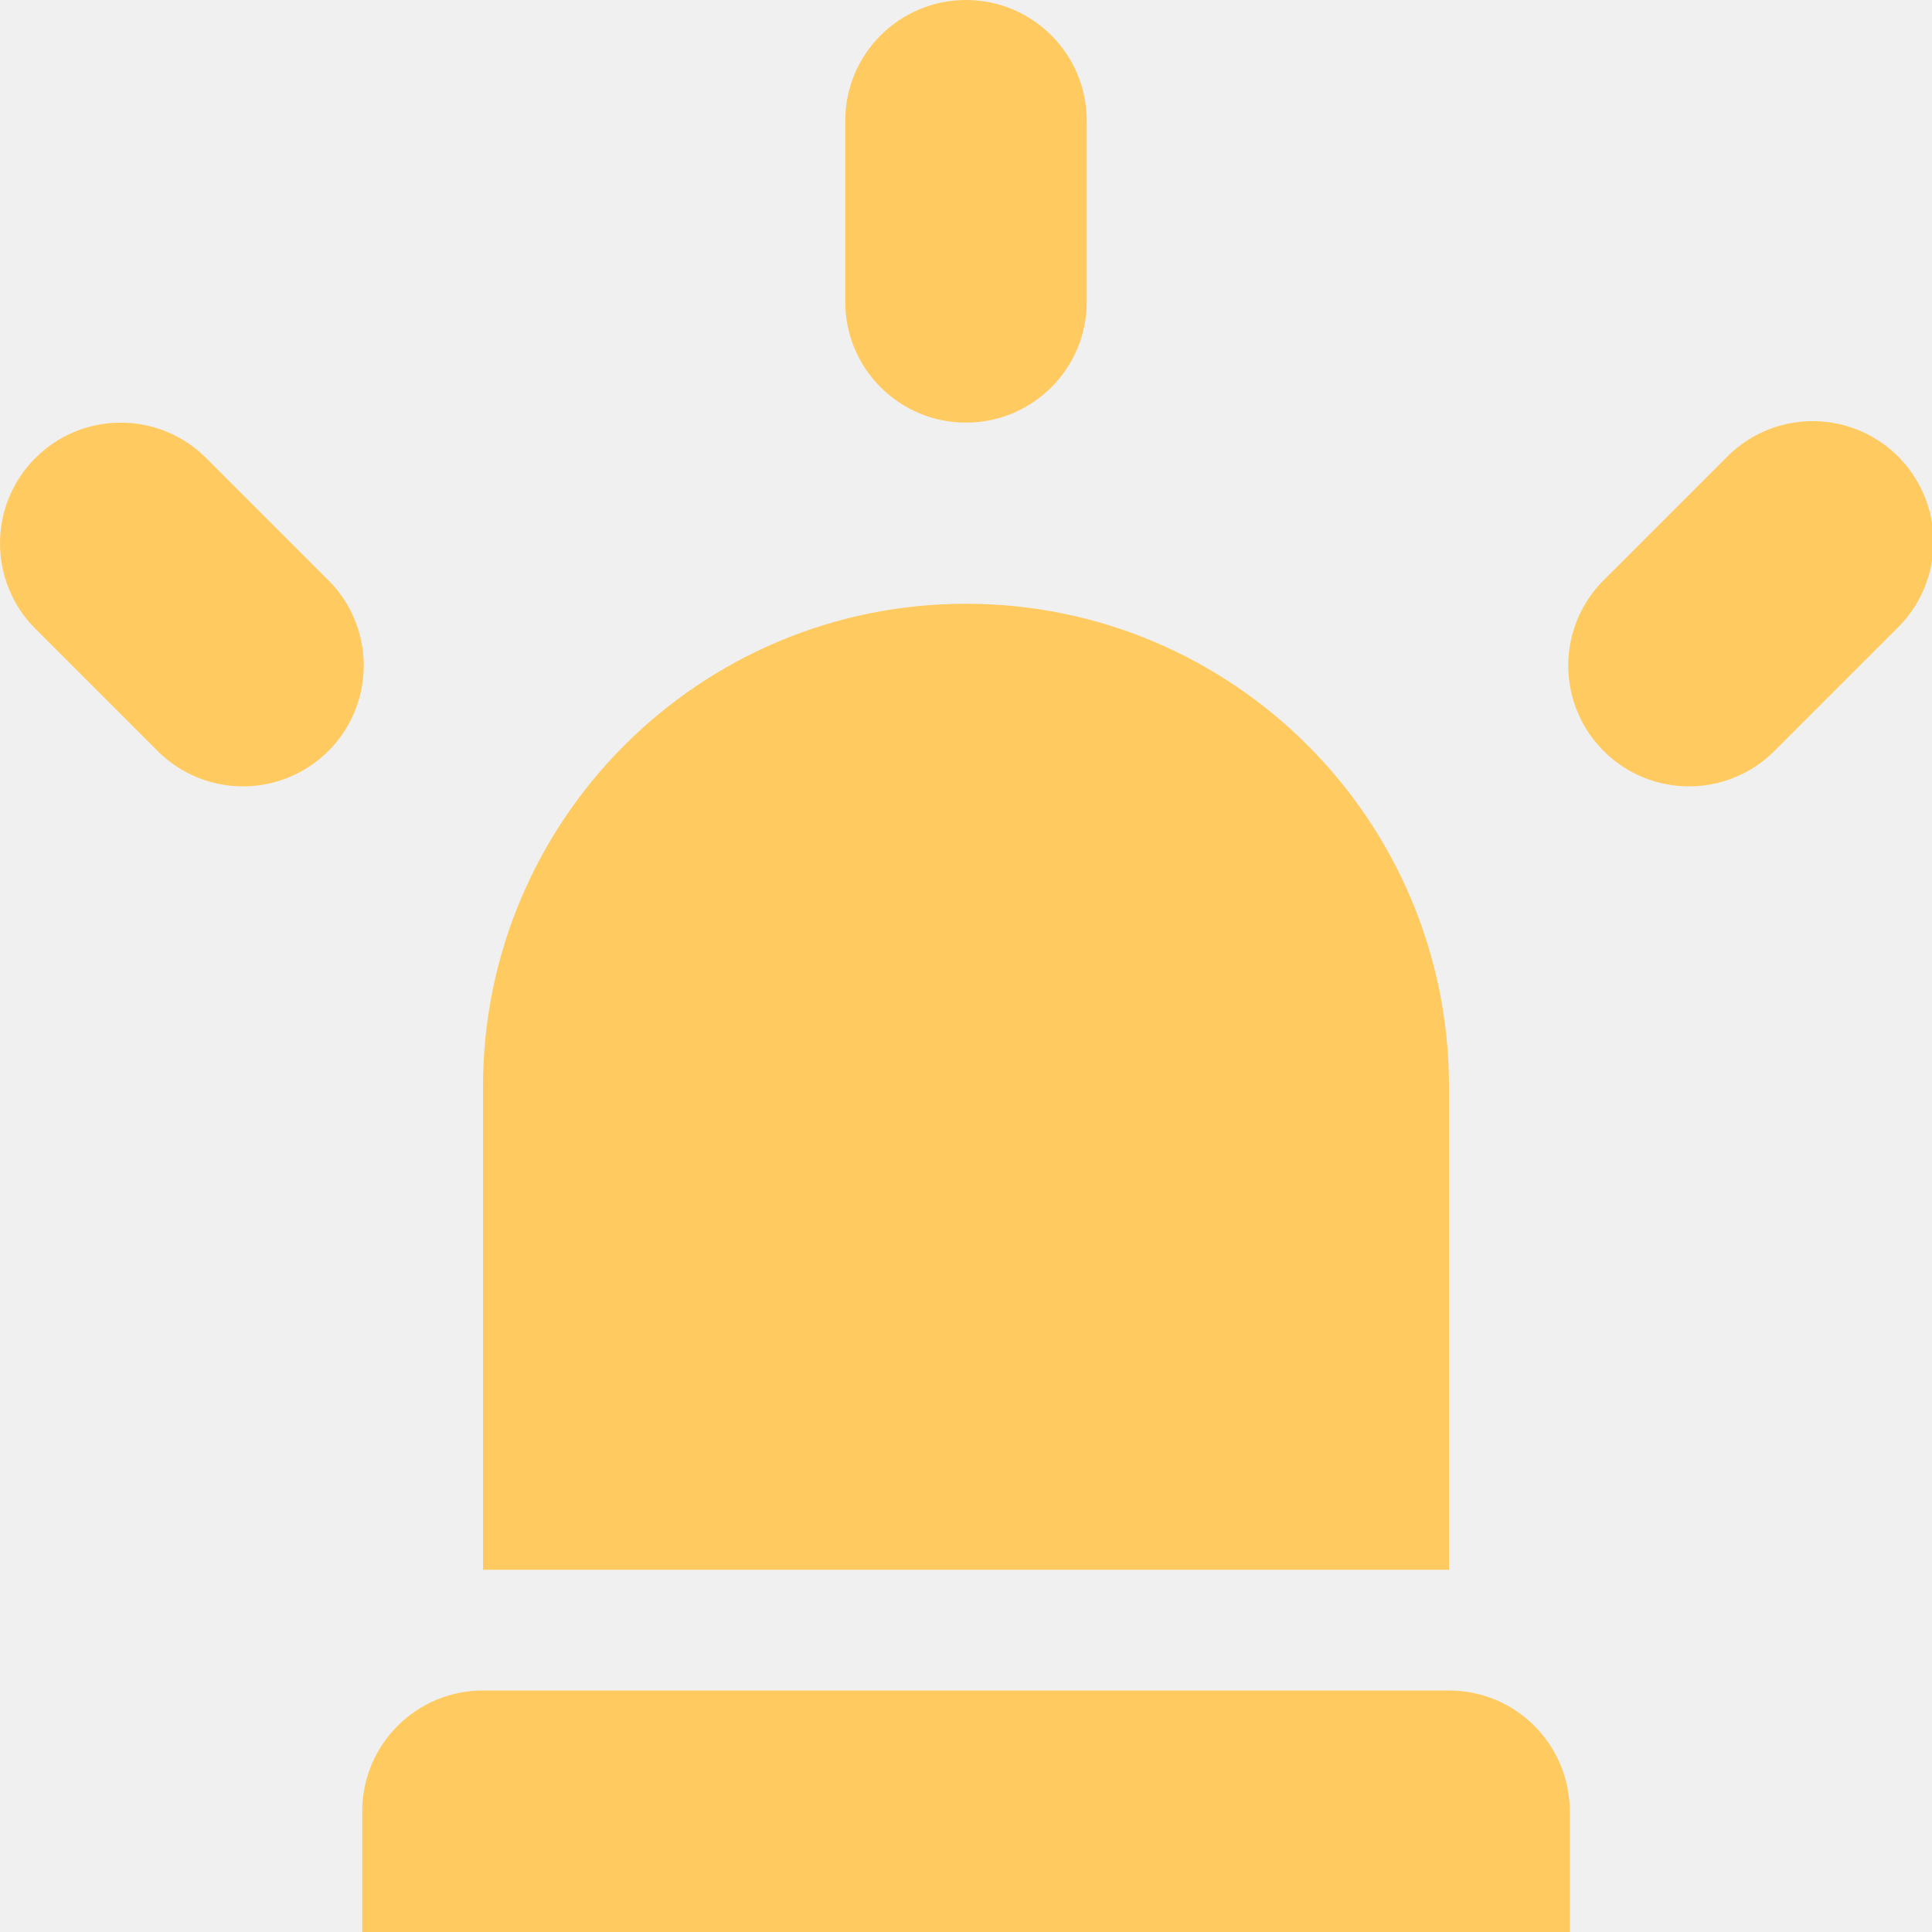
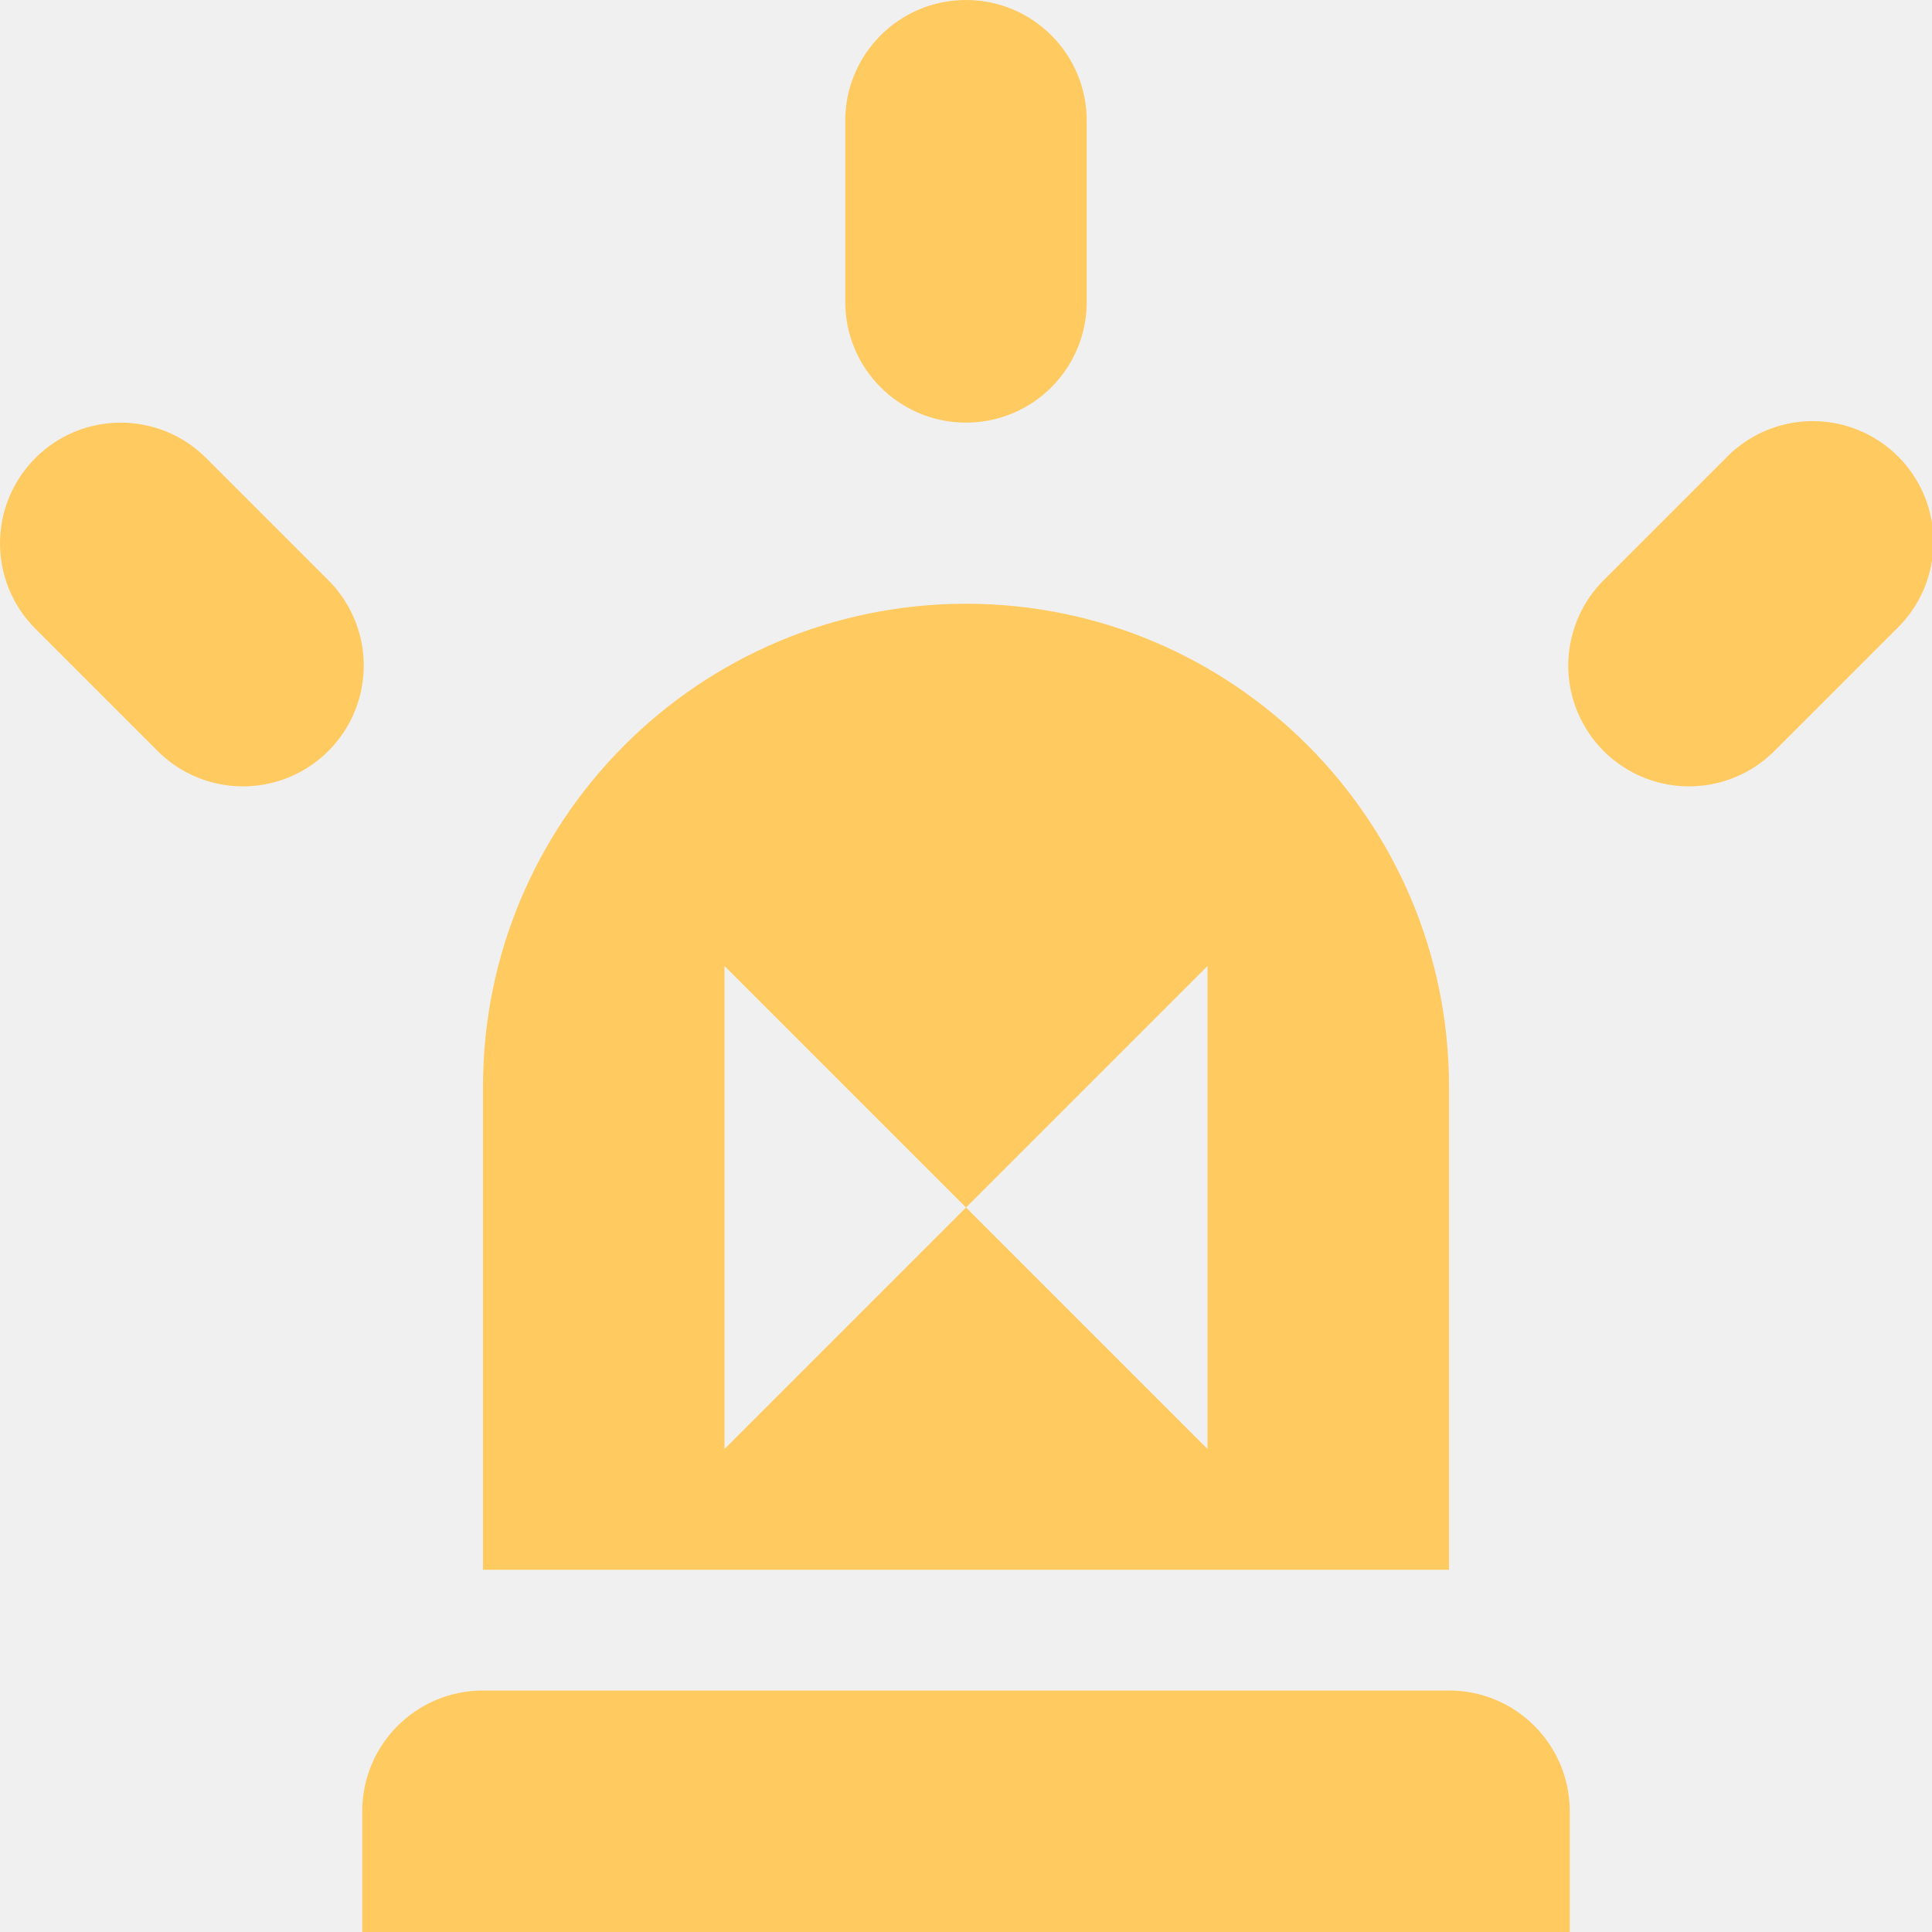
<svg xmlns="http://www.w3.org/2000/svg" width="16" height="16" fill="none" viewBox="0 0 16 16">
  <g fill="#ffca5f" clip-path="url(#a)">
-     <path d="M12 14a1 1 0 0 1 1 1v1H3v-1a1 1 0 0 1 1-1zM8 5a4 4 0 0 1 4 4v4H4V9a4 4 0 0 1 4-4M.293 3.793a1 1 0 0 1 1.414 0l1 1a1 1 0 1 1-1.414 1.414l-1-1a1 1 0 0 1 0-1.414M14.293 3.793a1 1 0 1 1 1.414 1.414l-1 1a1 1 0 1 1-1.414-1.414zM8 0a1 1 0 0 1 1 1v1.5a1 1 0 1 1-2 0V1a1 1 0 0 1 1-1" />
+     <path d="M12 14a1 1 0 0 1 1 1v1H3v-1a1 1 0 0 1 1-1z" />
+     <path fill-rule="evenodd" d="M8 5a4 4 0 0 1 4 4v4H4V9a4 4 0 0 1 4-4m0 5L6 8v4zl2 2V8z" clip-rule="evenodd" />
+     <path d="M.293 3.793a1 1 0 0 1 1.414 0l1 1a1 1 0 1 1-1.414 1.414l-1-1a1 1 0 0 1 0-1.414M14.293 3.793a1 1 0 1 1 1.414 1.414l-1 1a1 1 0 1 1-1.414-1.414zM8 0a1 1 0 0 1 1 1v1.5a1 1 0 1 1-2 0V1a1 1 0 0 1 1-1" />
  </g>
  <defs>
    <clipPath id="a">
      <path fill="#fff" d="M0 0h16v16H0z" />
    </clipPath>
  </defs>
</svg>
